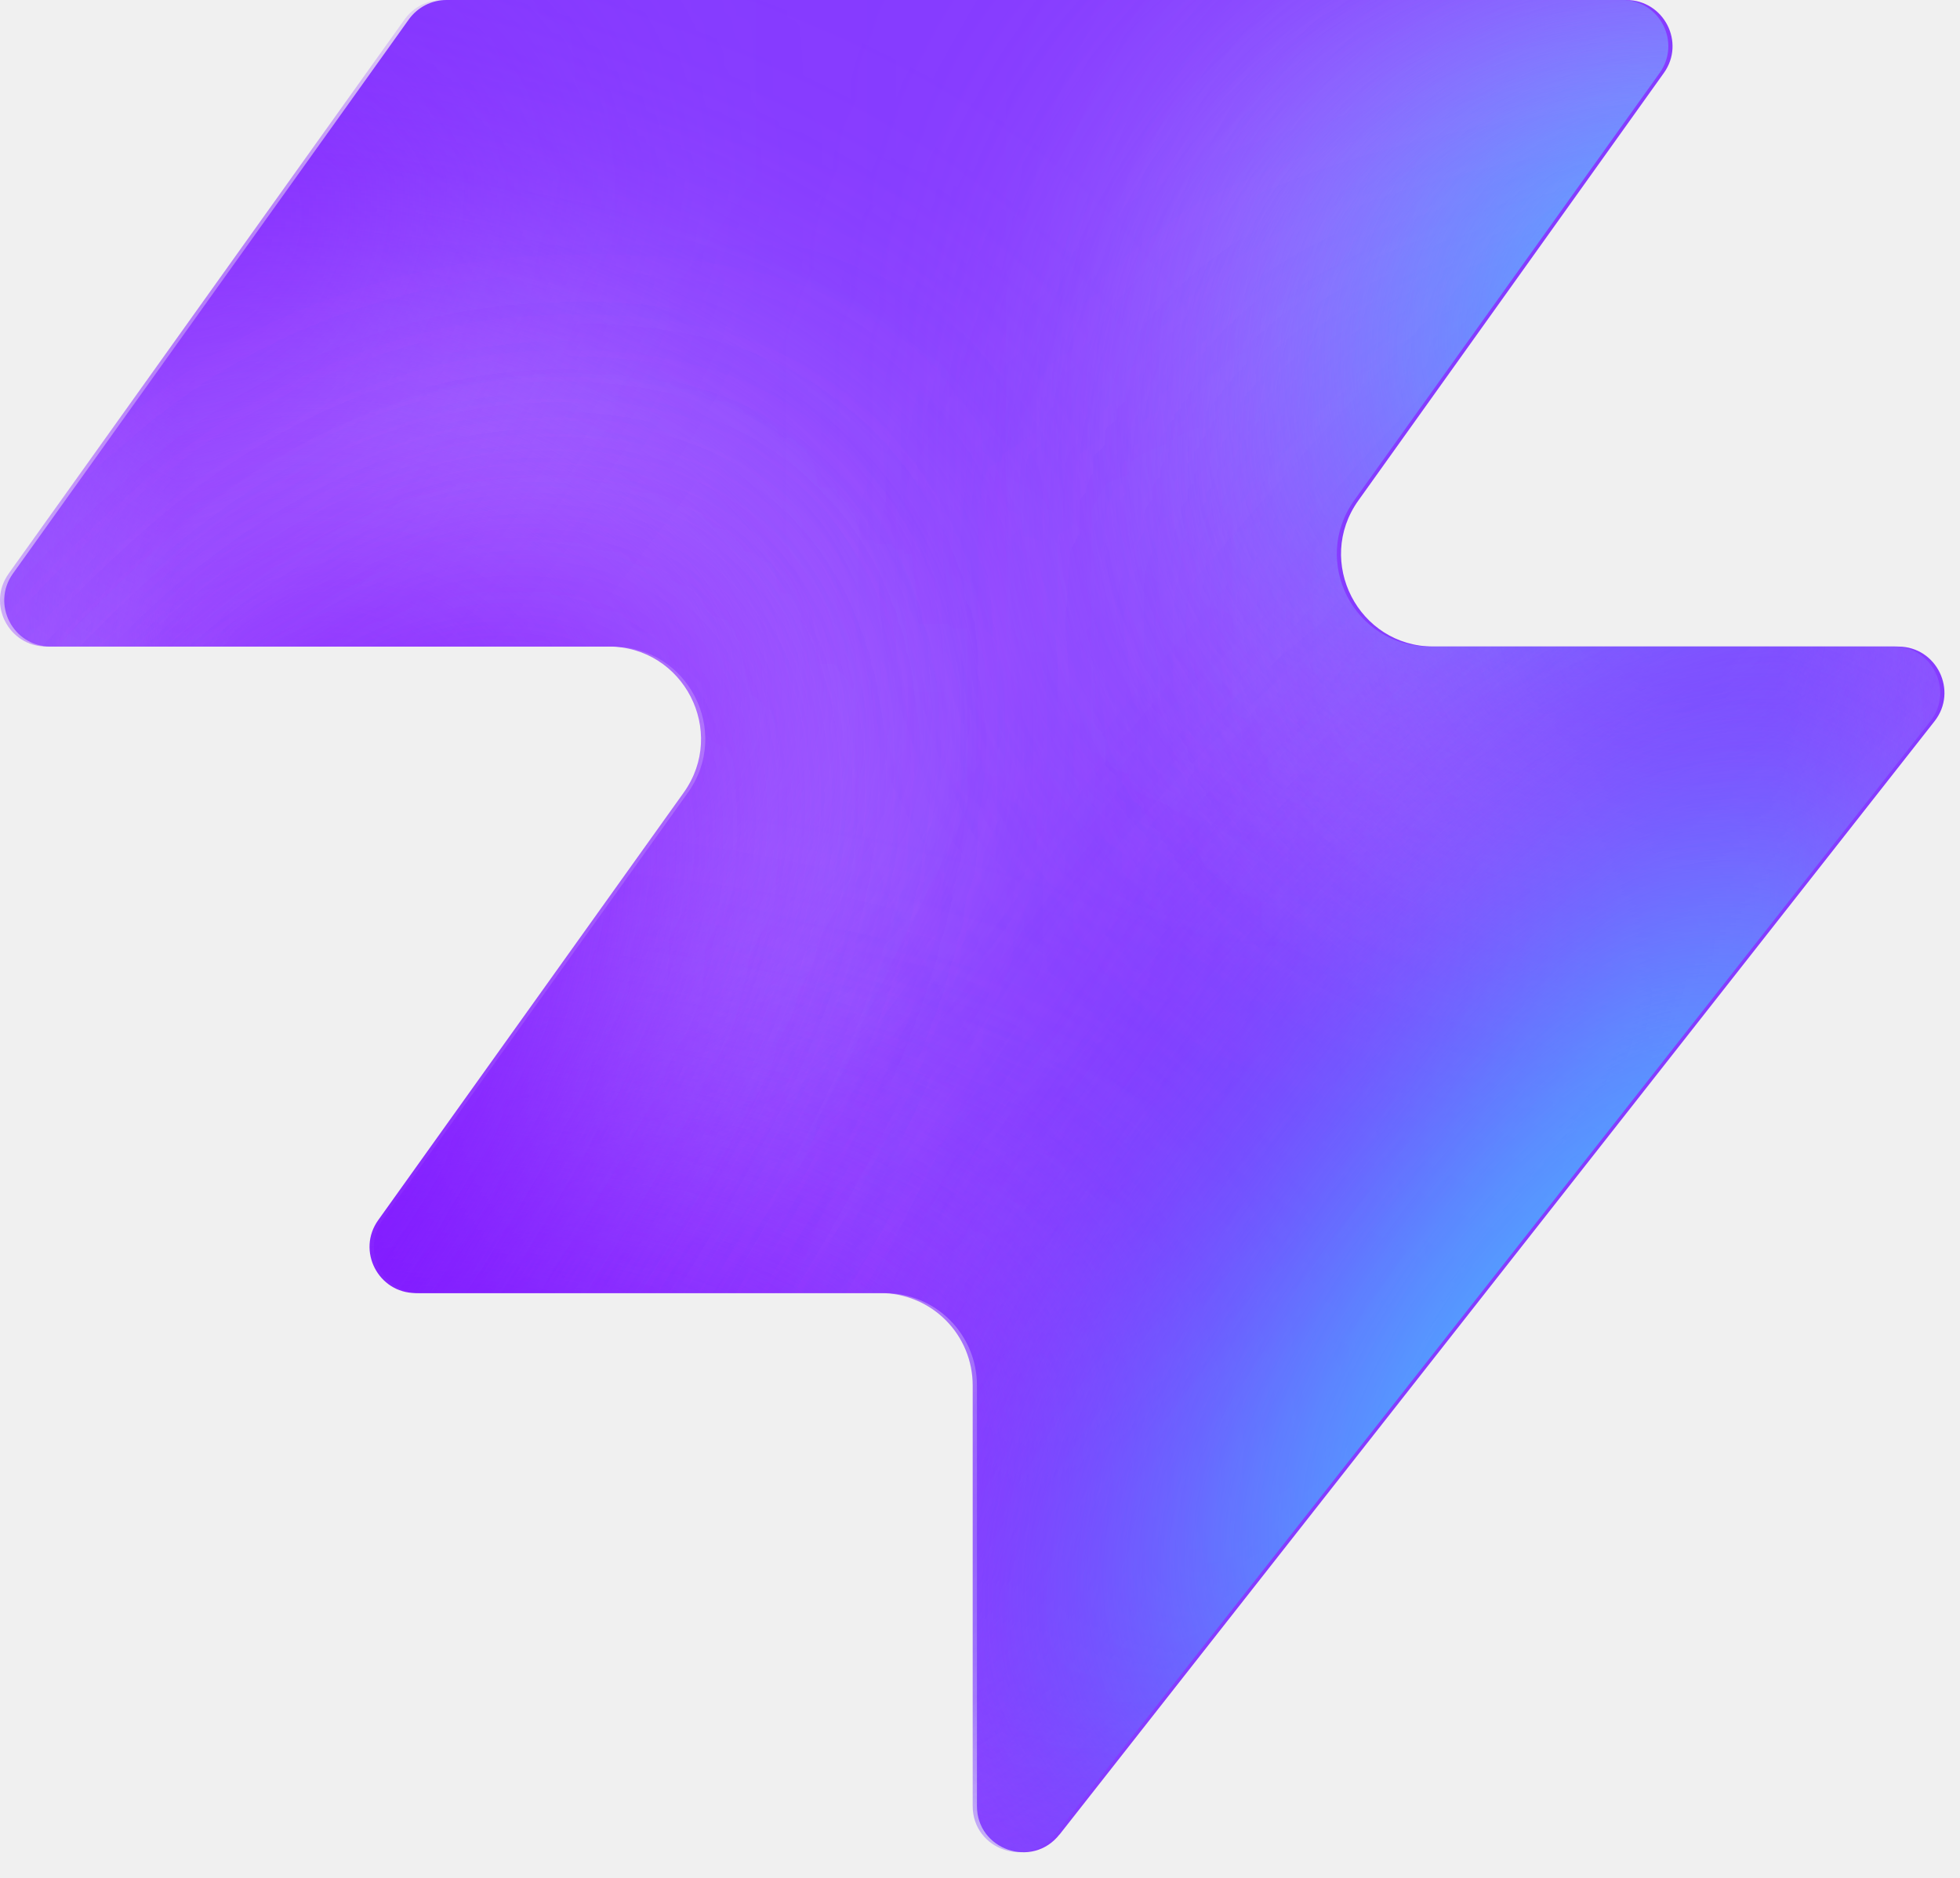
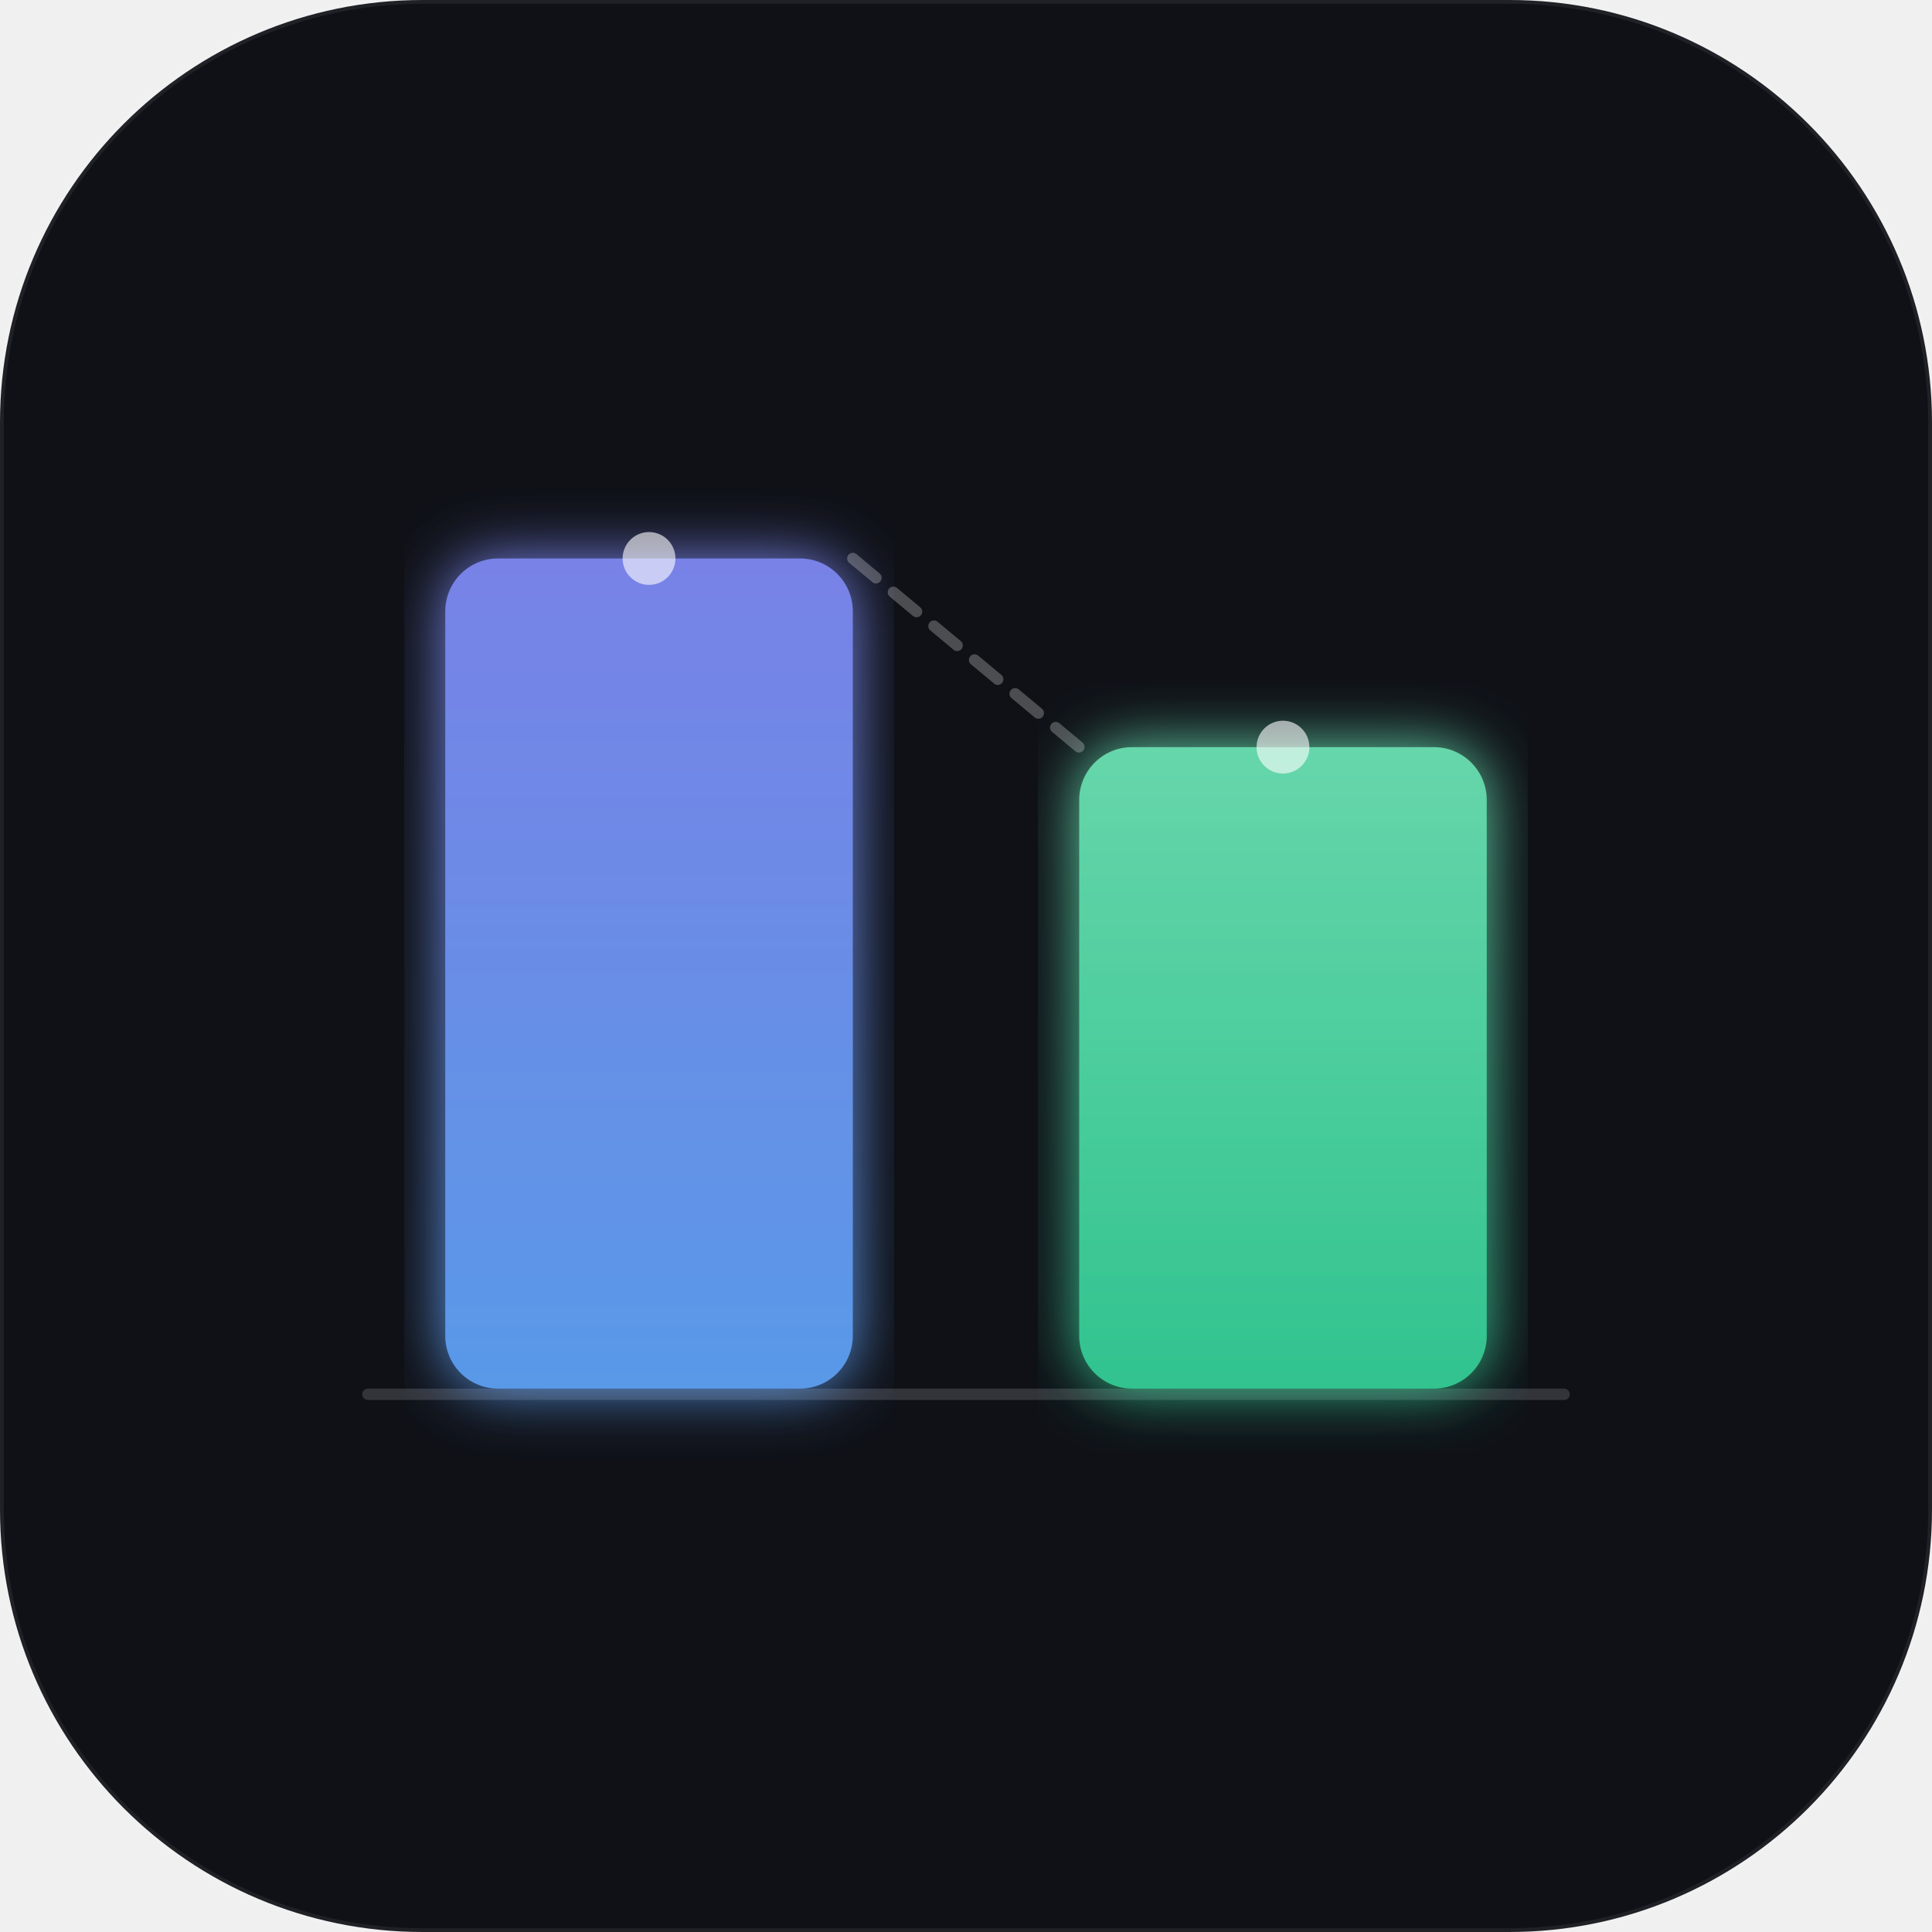
- <svg xmlns="http://www.w3.org/2000/svg" width="48" height="46" fill="none" viewBox="0 0 48 46">
-   <path fill="#863bff" d="M25.946 44.938c-.664.845-2.021.375-2.021-.698V33.937a2.26 2.26 0 0 0-2.262-2.262H10.287c-.92 0-1.456-1.04-.92-1.788l7.48-10.471c1.07-1.497 0-3.578-1.842-3.578H1.237c-.92 0-1.456-1.04-.92-1.788L10.013.474c.214-.297.556-.474.92-.474h28.894c.92 0 1.456 1.04.92 1.788l-7.48 10.471c-1.07 1.498 0 3.579 1.842 3.579h11.377c.943 0 1.473 1.088.89 1.83L25.947 44.94z" style="fill:#863bff;fill:color(display-p3 .525 .23 1);fill-opacity:1" />
-   <mask id="a" width="48" height="46" x="0" y="0" maskUnits="userSpaceOnUse" style="mask-type:alpha">
-     <path fill="#000" d="M25.842 44.938c-.664.844-2.021.375-2.021-.698V33.937a2.26 2.26 0 0 0-2.262-2.262H10.183c-.92 0-1.456-1.04-.92-1.788l7.48-10.471c1.07-1.498 0-3.579-1.842-3.579H1.133c-.92 0-1.456-1.04-.92-1.787L9.91.473c.214-.297.556-.474.92-.474h28.894c.92 0 1.456 1.04.92 1.788l-7.48 10.471c-1.07 1.498 0 3.578 1.842 3.578h11.377c.943 0 1.473 1.088.89 1.832L25.843 44.94z" style="fill:#000;fill-opacity:1" />
-   </mask>
-   <g mask="url(#a)">
-     <g filter="url(#b)">
-       <ellipse cx="5.508" cy="14.704" fill="#ede6ff" rx="5.508" ry="14.704" style="fill:#ede6ff;fill:color(display-p3 .927 .903 1);fill-opacity:1" transform="matrix(.00324 1 1 -.00324 -4.47 31.516)" />
-     </g>
-     <g filter="url(#c)">
-       <ellipse cx="10.399" cy="29.851" fill="#ede6ff" rx="10.399" ry="29.851" style="fill:#ede6ff;fill:color(display-p3 .927 .903 1);fill-opacity:1" transform="matrix(.00324 1 1 -.00324 -39.328 7.883)" />
-     </g>
-     <g filter="url(#d)">
-       <ellipse cx="5.508" cy="30.487" fill="#7e14ff" rx="5.508" ry="30.487" style="fill:#7e14ff;fill:color(display-p3 .492 .077 1);fill-opacity:1" transform="rotate(89.814 -25.913 -14.639)scale(1 -1)" />
-     </g>
-     <g filter="url(#e)">
-       <ellipse cx="5.508" cy="30.599" fill="#7e14ff" rx="5.508" ry="30.599" style="fill:#7e14ff;fill:color(display-p3 .492 .077 1);fill-opacity:1" transform="rotate(89.814 -32.644 -3.334)scale(1 -1)" />
-     </g>
-     <g filter="url(#f)">
-       <ellipse cx="5.508" cy="30.599" fill="#7e14ff" rx="5.508" ry="30.599" style="fill:#7e14ff;fill:color(display-p3 .492 .077 1);fill-opacity:1" transform="matrix(.00324 1 1 -.00324 -34.34 30.47)" />
-     </g>
-     <g filter="url(#g)">
-       <ellipse cx="14.072" cy="22.078" fill="#ede6ff" rx="14.072" ry="22.078" style="fill:#ede6ff;fill:color(display-p3 .927 .903 1);fill-opacity:1" transform="rotate(93.35 24.506 48.493)scale(-1 1)" />
-     </g>
-     <g filter="url(#h)">
-       <ellipse cx="3.47" cy="21.501" fill="#7e14ff" rx="3.47" ry="21.501" style="fill:#7e14ff;fill:color(display-p3 .492 .077 1);fill-opacity:1" transform="rotate(89.009 28.708 47.59)scale(-1 1)" />
-     </g>
-     <g filter="url(#i)">
-       <ellipse cx="3.47" cy="21.501" fill="#7e14ff" rx="3.47" ry="21.501" style="fill:#7e14ff;fill:color(display-p3 .492 .077 1);fill-opacity:1" transform="rotate(89.009 28.708 47.59)scale(-1 1)" />
-     </g>
-     <g filter="url(#j)">
-       <ellipse cx=".387" cy="8.972" fill="#7e14ff" rx="4.407" ry="29.108" style="fill:#7e14ff;fill:color(display-p3 .492 .077 1);fill-opacity:1" transform="rotate(39.51 .387 8.972)" />
-     </g>
-     <g filter="url(#k)">
-       <ellipse cx="47.523" cy="-6.092" fill="#7e14ff" rx="4.407" ry="29.108" style="fill:#7e14ff;fill:color(display-p3 .492 .077 1);fill-opacity:1" transform="rotate(37.892 47.523 -6.092)" />
-     </g>
-     <g filter="url(#l)">
-       <ellipse cx="41.412" cy="6.333" fill="#47bfff" rx="5.971" ry="9.665" style="fill:#47bfff;fill:color(display-p3 .28 .748 1);fill-opacity:1" transform="rotate(37.892 41.412 6.333)" />
-     </g>
-     <g filter="url(#m)">
-       <ellipse cx="-1.879" cy="38.332" fill="#7e14ff" rx="4.407" ry="29.108" style="fill:#7e14ff;fill:color(display-p3 .492 .077 1);fill-opacity:1" transform="rotate(37.892 -1.88 38.332)" />
-     </g>
-     <g filter="url(#n)">
-       <ellipse cx="-1.879" cy="38.332" fill="#7e14ff" rx="4.407" ry="29.108" style="fill:#7e14ff;fill:color(display-p3 .492 .077 1);fill-opacity:1" transform="rotate(37.892 -1.88 38.332)" />
-     </g>
-     <g filter="url(#o)">
-       <ellipse cx="35.651" cy="29.907" fill="#7e14ff" rx="4.407" ry="29.108" style="fill:#7e14ff;fill:color(display-p3 .492 .077 1);fill-opacity:1" transform="rotate(37.892 35.651 29.907)" />
-     </g>
-     <g filter="url(#p)">
-       <ellipse cx="38.418" cy="32.4" fill="#47bfff" rx="5.971" ry="15.297" style="fill:#47bfff;fill:color(display-p3 .28 .748 1);fill-opacity:1" transform="rotate(37.892 38.418 32.4)" />
-     </g>
-   </g>
+ <svg xmlns="http://www.w3.org/2000/svg" viewBox="0 0 512 512" width="512" height="512">
  <defs>
-     <filter id="b" width="60.045" height="41.654" x="-19.77" y="16.149" color-interpolation-filters="sRGB" filterUnits="userSpaceOnUse">
-       <feFlood flood-opacity="0" result="BackgroundImageFix" />
-       <feBlend in="SourceGraphic" in2="BackgroundImageFix" result="shape" />
-       <feGaussianBlur result="effect1_foregroundBlur_2002_17158" stdDeviation="7.659" />
-     </filter>
-     <filter id="c" width="90.34" height="51.437" x="-54.613" y="-7.533" color-interpolation-filters="sRGB" filterUnits="userSpaceOnUse">
-       <feFlood flood-opacity="0" result="BackgroundImageFix" />
-       <feBlend in="SourceGraphic" in2="BackgroundImageFix" result="shape" />
-       <feGaussianBlur result="effect1_foregroundBlur_2002_17158" stdDeviation="7.659" />
-     </filter>
-     <filter id="d" width="79.355" height="29.4" x="-49.64" y="2.03" color-interpolation-filters="sRGB" filterUnits="userSpaceOnUse">
-       <feFlood flood-opacity="0" result="BackgroundImageFix" />
-       <feBlend in="SourceGraphic" in2="BackgroundImageFix" result="shape" />
-       <feGaussianBlur result="effect1_foregroundBlur_2002_17158" stdDeviation="4.596" />
-     </filter>
-     <filter id="e" width="79.579" height="29.4" x="-45.045" y="20.029" color-interpolation-filters="sRGB" filterUnits="userSpaceOnUse">
-       <feFlood flood-opacity="0" result="BackgroundImageFix" />
-       <feBlend in="SourceGraphic" in2="BackgroundImageFix" result="shape" />
-       <feGaussianBlur result="effect1_foregroundBlur_2002_17158" stdDeviation="4.596" />
-     </filter>
-     <filter id="f" width="79.579" height="29.4" x="-43.513" y="21.178" color-interpolation-filters="sRGB" filterUnits="userSpaceOnUse">
-       <feFlood flood-opacity="0" result="BackgroundImageFix" />
-       <feBlend in="SourceGraphic" in2="BackgroundImageFix" result="shape" />
-       <feGaussianBlur result="effect1_foregroundBlur_2002_17158" stdDeviation="4.596" />
-     </filter>
-     <filter id="g" width="74.749" height="58.852" x="15.756" y="-17.901" color-interpolation-filters="sRGB" filterUnits="userSpaceOnUse">
-       <feFlood flood-opacity="0" result="BackgroundImageFix" />
-       <feBlend in="SourceGraphic" in2="BackgroundImageFix" result="shape" />
-       <feGaussianBlur result="effect1_foregroundBlur_2002_17158" stdDeviation="7.659" />
-     </filter>
-     <filter id="h" width="61.377" height="25.362" x="23.548" y="2.284" color-interpolation-filters="sRGB" filterUnits="userSpaceOnUse">
-       <feFlood flood-opacity="0" result="BackgroundImageFix" />
-       <feBlend in="SourceGraphic" in2="BackgroundImageFix" result="shape" />
-       <feGaussianBlur result="effect1_foregroundBlur_2002_17158" stdDeviation="4.596" />
-     </filter>
-     <filter id="i" width="61.377" height="25.362" x="23.548" y="2.284" color-interpolation-filters="sRGB" filterUnits="userSpaceOnUse">
-       <feFlood flood-opacity="0" result="BackgroundImageFix" />
-       <feBlend in="SourceGraphic" in2="BackgroundImageFix" result="shape" />
-       <feGaussianBlur result="effect1_foregroundBlur_2002_17158" stdDeviation="4.596" />
-     </filter>
-     <filter id="j" width="56.045" height="63.649" x="-27.636" y="-22.853" color-interpolation-filters="sRGB" filterUnits="userSpaceOnUse">
-       <feFlood flood-opacity="0" result="BackgroundImageFix" />
-       <feBlend in="SourceGraphic" in2="BackgroundImageFix" result="shape" />
-       <feGaussianBlur result="effect1_foregroundBlur_2002_17158" stdDeviation="4.596" />
-     </filter>
-     <filter id="k" width="54.814" height="64.646" x="20.116" y="-38.415" color-interpolation-filters="sRGB" filterUnits="userSpaceOnUse">
-       <feFlood flood-opacity="0" result="BackgroundImageFix" />
-       <feBlend in="SourceGraphic" in2="BackgroundImageFix" result="shape" />
-       <feGaussianBlur result="effect1_foregroundBlur_2002_17158" stdDeviation="4.596" />
-     </filter>
-     <filter id="l" width="33.541" height="35.313" x="24.641" y="-11.323" color-interpolation-filters="sRGB" filterUnits="userSpaceOnUse">
-       <feFlood flood-opacity="0" result="BackgroundImageFix" />
-       <feBlend in="SourceGraphic" in2="BackgroundImageFix" result="shape" />
-       <feGaussianBlur result="effect1_foregroundBlur_2002_17158" stdDeviation="4.596" />
-     </filter>
-     <filter id="m" width="54.814" height="64.646" x="-29.286" y="6.009" color-interpolation-filters="sRGB" filterUnits="userSpaceOnUse">
-       <feFlood flood-opacity="0" result="BackgroundImageFix" />
-       <feBlend in="SourceGraphic" in2="BackgroundImageFix" result="shape" />
-       <feGaussianBlur result="effect1_foregroundBlur_2002_17158" stdDeviation="4.596" />
-     </filter>
-     <filter id="n" width="54.814" height="64.646" x="-29.286" y="6.009" color-interpolation-filters="sRGB" filterUnits="userSpaceOnUse">
-       <feFlood flood-opacity="0" result="BackgroundImageFix" />
-       <feBlend in="SourceGraphic" in2="BackgroundImageFix" result="shape" />
-       <feGaussianBlur result="effect1_foregroundBlur_2002_17158" stdDeviation="4.596" />
-     </filter>
-     <filter id="o" width="54.814" height="64.646" x="8.244" y="-2.416" color-interpolation-filters="sRGB" filterUnits="userSpaceOnUse">
-       <feFlood flood-opacity="0" result="BackgroundImageFix" />
-       <feBlend in="SourceGraphic" in2="BackgroundImageFix" result="shape" />
-       <feGaussianBlur result="effect1_foregroundBlur_2002_17158" stdDeviation="4.596" />
-     </filter>
-     <filter id="p" width="39.409" height="43.623" x="18.713" y="10.588" color-interpolation-filters="sRGB" filterUnits="userSpaceOnUse">
-       <feFlood flood-opacity="0" result="BackgroundImageFix" />
-       <feBlend in="SourceGraphic" in2="BackgroundImageFix" result="shape" />
-       <feGaussianBlur result="effect1_foregroundBlur_2002_17158" stdDeviation="4.596" />
+     <linearGradient id="planGrad" x1="0%" y1="0%" x2="0%" y2="100%">
+       <stop offset="0%" stop-color="#818cf8" />
+       <stop offset="100%" stop-color="#60a5fa" />
+     </linearGradient>
+     <linearGradient id="realGrad" x1="0%" y1="0%" x2="0%" y2="100%">
+       <stop offset="0%" stop-color="#6ee7b7" />
+       <stop offset="100%" stop-color="#34d399" />
+     </linearGradient>
+     <filter id="glow">
+       <feGaussianBlur stdDeviation="8" result="blur" />
+       <feMerge>
+         <feMergeNode in="blur" />
+         <feMergeNode in="SourceGraphic" />
+       </feMerge>
    </filter>
  </defs>
+   <rect width="512" height="512" rx="112" fill="#0f1117" />
+   <rect width="512" height="512" rx="112" fill="none" stroke="rgba(255,255,255,0.07)" stroke-width="2" />
+   <rect x="96" y="368" width="320" height="3" rx="1.5" fill="rgba(255,255,255,0.15)" />
+   <rect x="118" y="148" width="108" height="220" rx="14" fill="url(#planGrad)" filter="url(#glow)" opacity="0.92" />
+   <rect x="286" y="198" width="108" height="170" rx="14" fill="url(#realGrad)" filter="url(#glow)" opacity="0.92" />
+   <line x1="226" y1="148" x2="286" y2="198" stroke="rgba(255,255,255,0.25)" stroke-width="3" stroke-dasharray="8,6" stroke-linecap="round" />
+   <circle cx="172" cy="148" r="7" fill="white" opacity="0.6" />
+   <circle cx="340" cy="198" r="7" fill="white" opacity="0.6" />
</svg>
